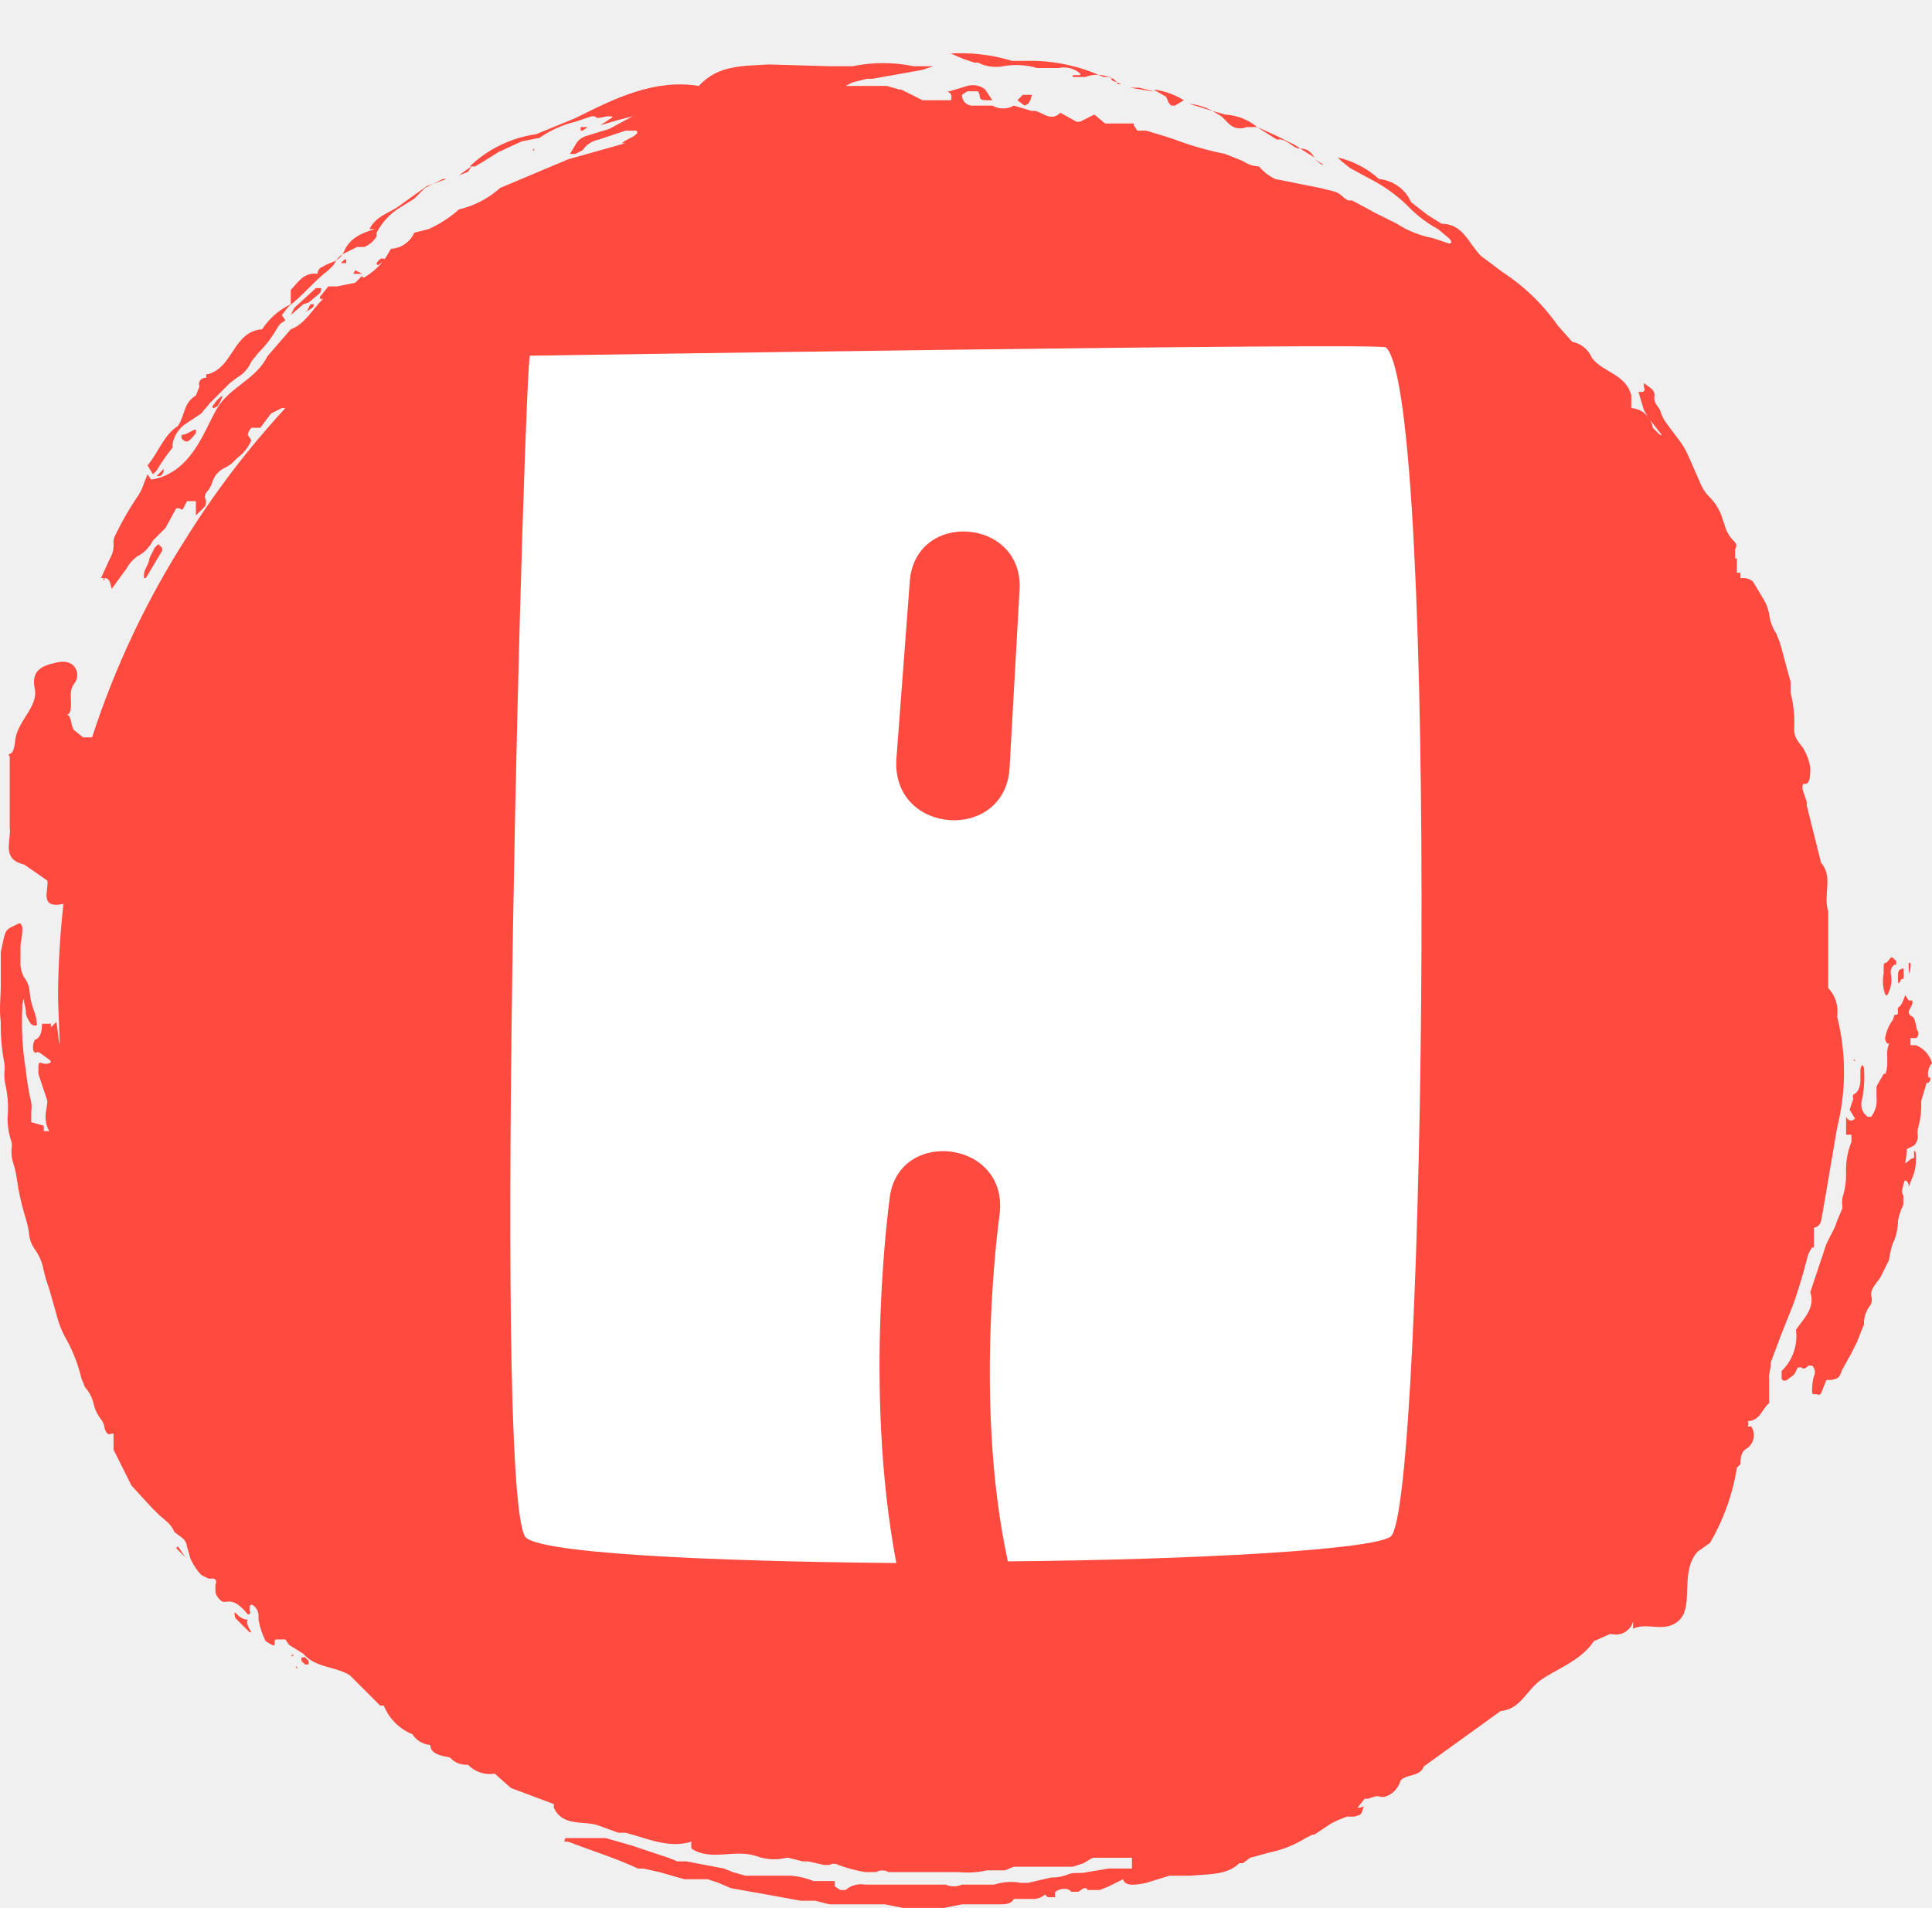
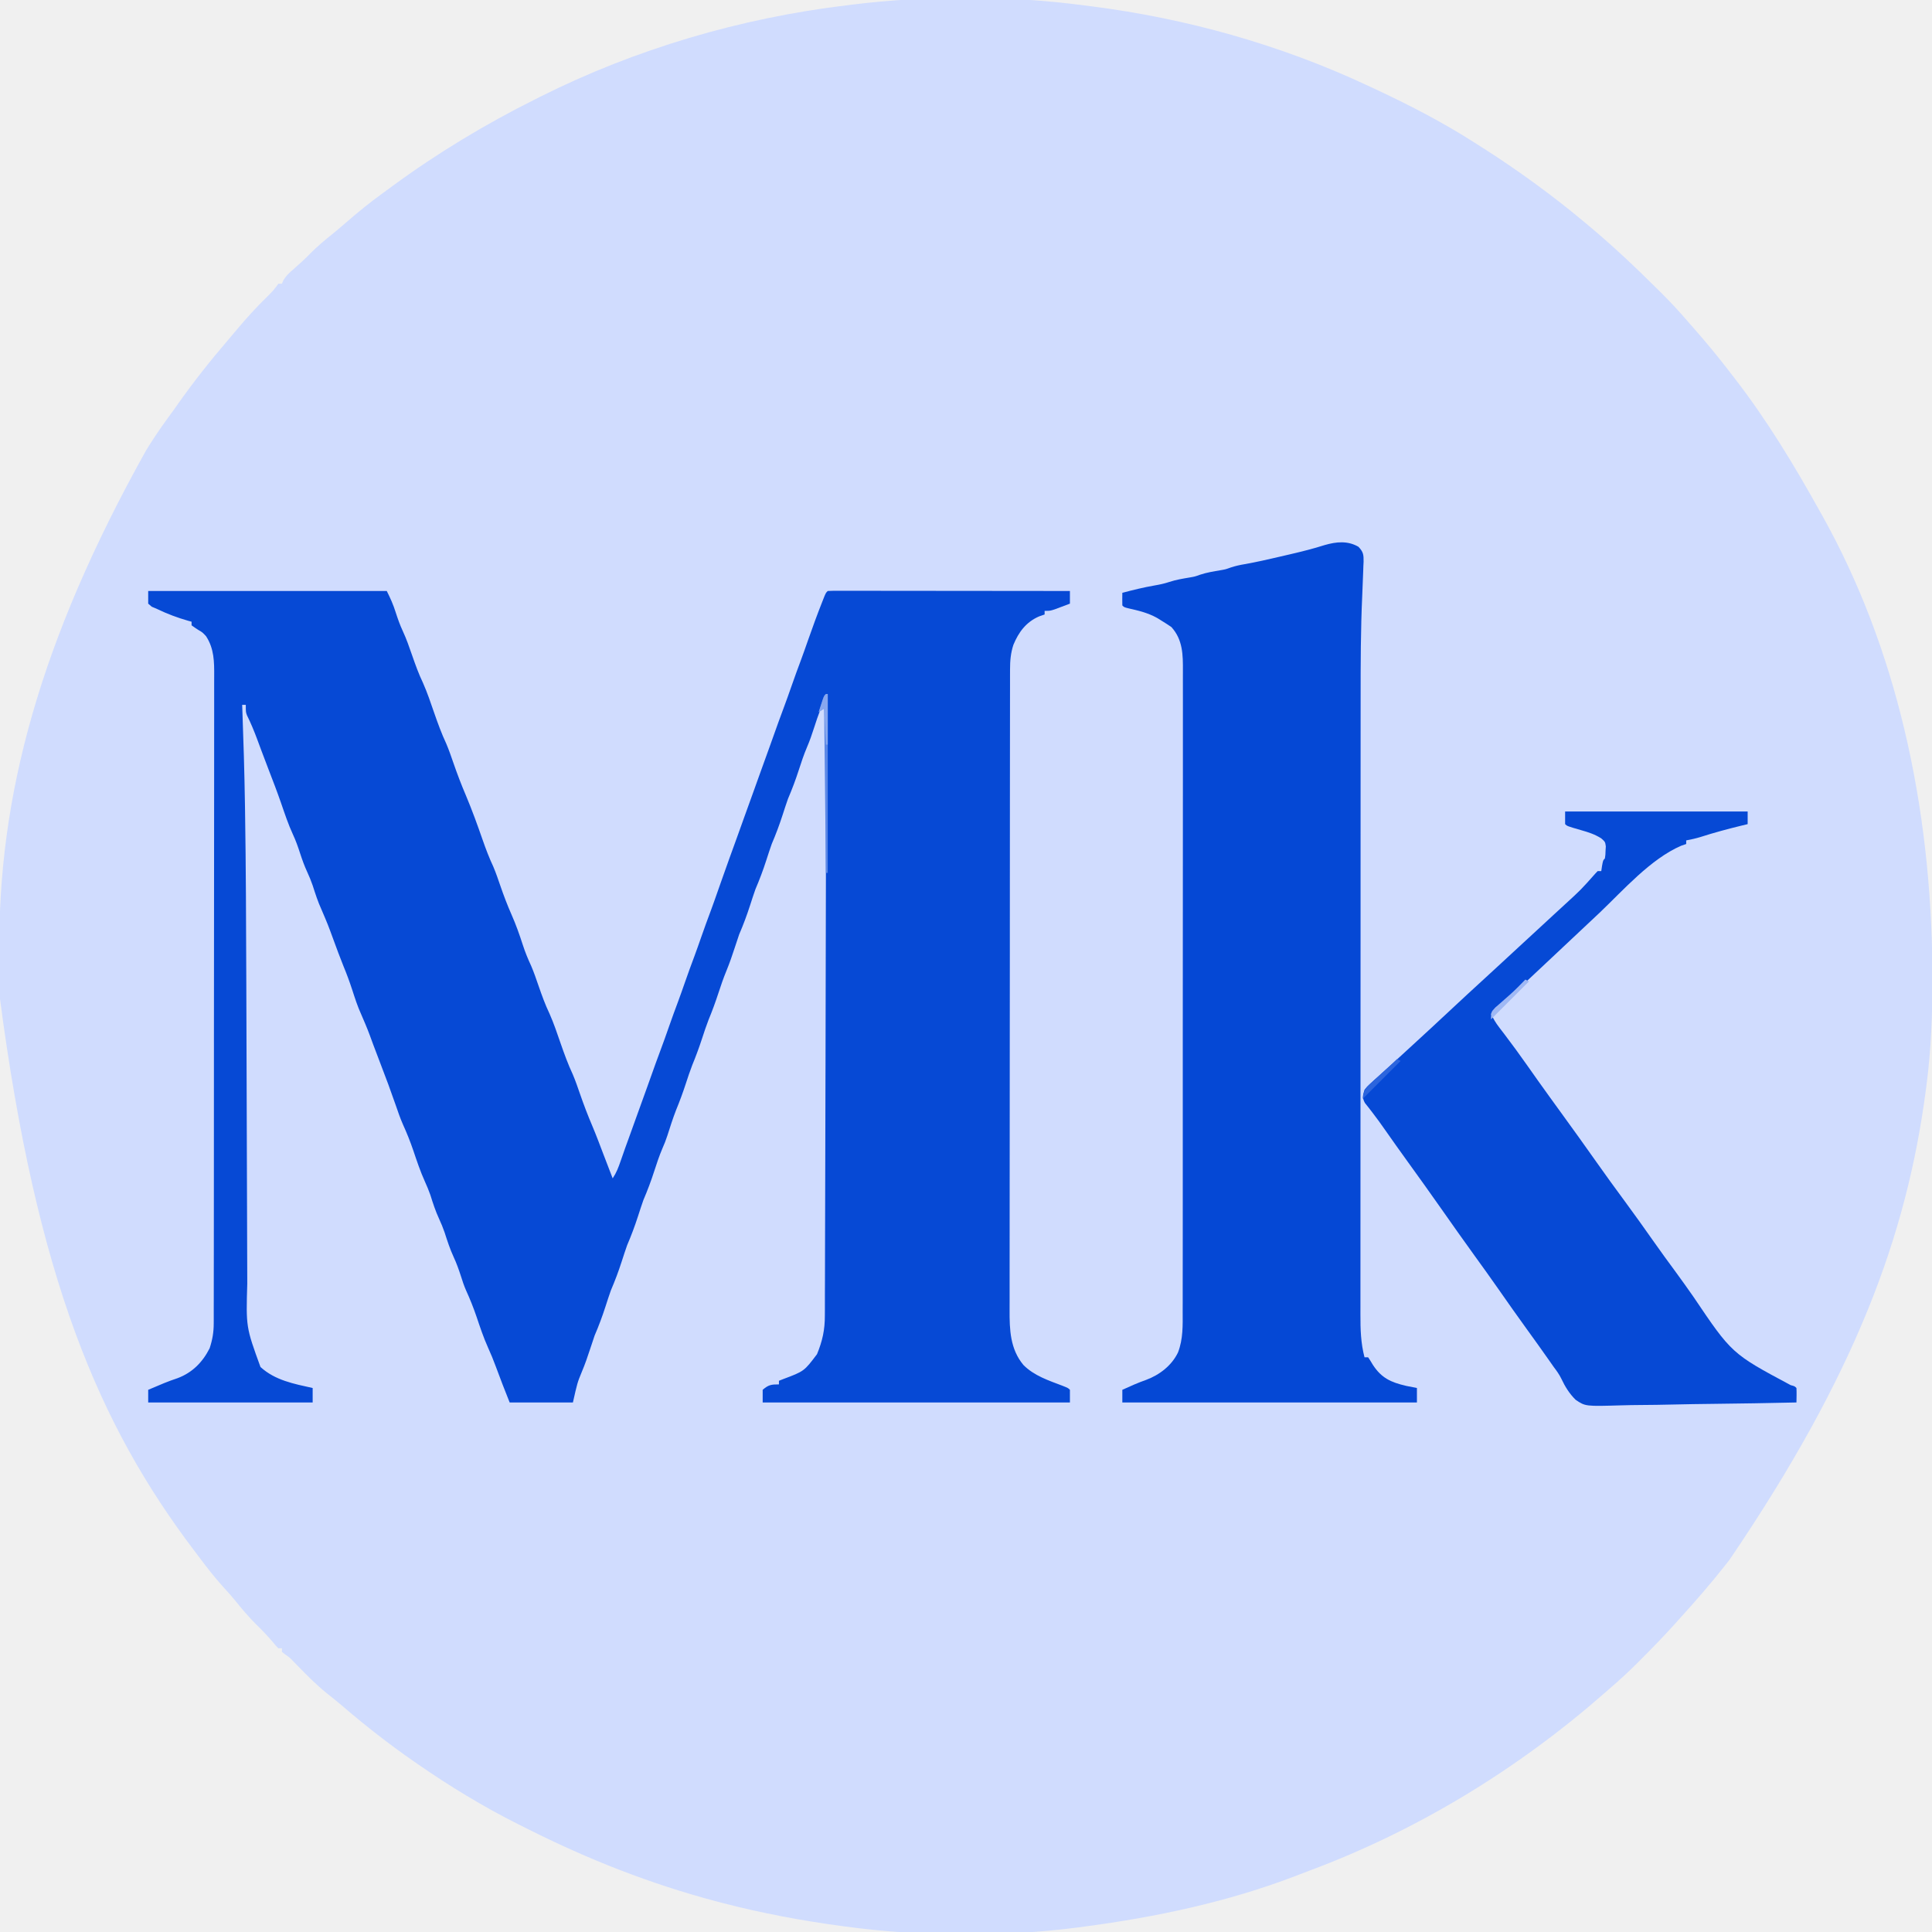
- <svg xmlns="http://www.w3.org/2000/svg" width="308.761" height="304.916" viewBox="0 0 106.008 104.687" class="css-1j8o68f" version="1.1" id="svg23">
-   <defs id="SvgjsDefs2684" />
-   <g id="SvgjsG2685" featurekey="rootContainer" transform="matrix(0.9820593,0,0,0.9820593,-0.05456052,0)" fill="#ff4a3f">
-     <g id="g17">
-       <path d="M19.8 15.3h.5l-.4-.2zm.5.1zm.8-.7c0 .1 0 .1.1.1l.4-.3c-.2-.1-.3-.1-.5.2zm.4-.2zm-4.1 2.3zm-.2.6l.3-.2c.1-.1.1-.2.1-.2h-.2l-.2.4c-.1-.1-.1 0 0 0zm2.2-2.9h-.1l-.2.2h.3zm-2.1 2.4l.6-.5c.1-.1.1-.2.1-.3h-.3l-1.2 1.1-.2.4.7-.6zm-1.1.8z" id="path3" />
-       <path d="M9.7 25v-.2a1.7 1.7 0 0 1 .7-1.1l.9-.6.5-.6.7-.7.4-.4.4-.3a1.9 1.9 0 0 0 .8-.9l.4-.5a5.9 5.9 0 0 0 1-1.3l.2-.3.3-.2-.2-.3.4-.5c.8-.6 1.4-1.4 2.2-2l.3-.3a1.4 1.4 0 0 1 .5-.6l.8-.4h.4a1.4 1.4 0 0 0 .7-.6V13a3.5 3.5 0 0 1 1.3-1.4l.8-.5.2-.2.4-.4 1-.5h.2l-1.1.4-1.4 1c-.6.5-1.4.6-1.8 1.4h.3c-.7.2-1.4.5-1.7 1.2s-.8.6-1.2.9a.4.4 0 0 0-.3.4c-.8-.1-1.1.5-1.5.9v.8a3.9 3.9 0 0 0-1.6 1.4c-1.6.1-1.6 2.1-3 2.5h-.1a.2.2 0 0 0 0 .2c-.3 0-.5.2-.4.5l-.2.5c-.7.4-.6 1.1-1 1.7-.8.5-1.1 1.5-1.7 2.2l.3.5.2-.2a11.6 11.6 0 0 1 .9-1.3zM53.9 3.3l.6.2h.2a2.2 2.2 0 0 0 1.4.2 4.1 4.1 0 0 1 1.9.1h1.2a1.4 1.4 0 0 1 1.2.3.1.1 0 0 1 0 .1H60a.1.1 0 0 0 0 .1h.7a1.8 1.8 0 0 1 1.3 0c.2 0 .1.1.2.2l.5.2h-.2c-.2-.4-.5-.4-.8-.4a9.7 9.7 0 0 0-4.3-.9h-.8A9.8 9.8 0 0 0 53 3h.2zm7.3 3.1zM50.3 4.7zm10.9 1.7h.2-.2zM19 14.7zm32.1-10zm17.6 2.2a.9.9 0 0 0 1 .2h.6a3.1 3.1 0 0 0-1.8-.7l-.7-.2.5.3zm-3.4-1.3c0 .1.1.2.2.3h.2l.5-.3a4.2 4.2 0 0 0-1.7-.6l.7.4zm7.4 2.7l.8.5c-.2-.3-.4-.5-.8-.5z" id="path5" />
-       <path d="M99 76.1l.6-1.6.6-1.5c.2-.5.6-1.8.8-2.6a1.7 1.7 0 0 1 .3-.7h.1v-1.1c.5-.1.4-.6.5-.9l.8-4.7a12.7 12.7 0 0 0 0-6.2 1.9 1.9 0 0 0-.5-1.6v-4.3c-.3-.9.3-1.9-.4-2.7L101 45a.4.4 0 0 0 0-.2l-.2-.6a.5.5 0 0 1 0-.4h.1c.3 0 .3-.5.3-.9a3 3 0 0 0-.4-1.1l-.3-.4a1.1 1.1 0 0 1-.2-.7 6.7 6.7 0 0 0-.2-2v-.6c-.2-.7-.4-1.5-.6-2.2l-.2-.5a2.5 2.5 0 0 1-.4-1.1 2.5 2.5 0 0 0-.3-.8l-.6-1a.8.8 0 0 0-.6-.2h-.1V32h-.2v-.8H97V31a.4.4 0 0 0 0-.1v-.2c.1-.2.1-.3-.1-.5a1.8 1.8 0 0 1-.4-.6l-.2-.6a2.9 2.9 0 0 0-.7-1.2 2.2 2.2 0 0 1-.5-.7l-.7-1.6a4.3 4.3 0 0 0-.6-1l-.6-.8a2.4 2.4 0 0 1-.4-.8l-.2-.3a.6.6 0 0 1-.1-.5.5.5 0 0 0-.2-.4l-.4-.3v.2c.1.2 0 .3-.1.3h-.2l.3 1 .3.5.7.9h-.1l-.2-.2-.2-.2a1.3 1.3 0 0 0-1.2-1.1v-.7c-.3-1.2-1.6-1.3-2.2-2.1a1.5 1.5 0 0 0-1.1-.9l-.8-.9a11.3 11.3 0 0 0-3.1-3l-.8-.6-.4-.3c-.7-.7-1-1.8-2.2-1.8l-.8-.5-.9-.7a2.2 2.2 0 0 0-1.8-1.3 5.1 5.1 0 0 0-2.3-1.2l.2.2.5.4 1.3.7a8.5 8.5 0 0 1 2.1 1.6 6.8 6.8 0 0 0 1.5 1.1l.6.5c.1.1.2.2.1.3H81l-.9-.3a5.6 5.6 0 0 1-2-.8l-1.2-.6-1.3-.7h-.2c-.3-.1-.4-.4-.8-.5l-.8-.2-2.5-.5a2.6 2.6 0 0 1-.9-.7 1.7 1.7 0 0 1-.9-.3l-1-.4a18.1 18.1 0 0 1-2.8-.8l-.6-.2-1-.3h-.5l-.2-.3v-.1h-1.6l-.6-.5-.4.2-.4.2h-.2l-.9-.5c-.6.6-1.1-.2-1.6-.1l-1-.3a1.2 1.2 0 0 1-1.2 0h-1.2a.6.6 0 0 1-.5-.6l.3-.2h.6a.7.7 0 0 1 .1.3c0 .2.2.2.5.2h.2l-.4-.6a1.1 1.1 0 0 0-1-.2l-1 .3H53c.3.2.2.3.2.5h-1.6l-.4-.2-.8-.4h-.1l-.7-.2h-2.3l.4-.2.8-.2h.3l1.7-.3 1.1-.2.6-.2h-1.1a8.4 8.4 0 0 0-3.4 0h-1.3L43 3.6c-1.4.1-2.8 0-3.9 1.2-2.5-.4-4.7.7-6.9 1.8l-2.2.9a6.7 6.7 0 0 0-3.7 1.8h.3l.5-.3.8-.5 1.3-.6 1-.2a6 6 0 0 1 2-.9l.9-.3h.2c.1.2.5 0 .7 0h.2c.1 0 .1.1 0 .1l-.6.4 1-.3.8-.2-1.3.7-1.3.4a1 1 0 0 0-.6.5l-.3.5h.3l.4-.2a1.4 1.4 0 0 1 .9-.6l1.5-.5h.5a.1.1 0 0 1 .1.2c-.2.2-.6.3-.8.5h.2l-3.2.9-3.8 1.6a5.2 5.2 0 0 1-2.3 1.2 6.6 6.6 0 0 1-1.7 1.1l-.8.2a1.5 1.5 0 0 1-1.3.9l-.3.5a3.7 3.7 0 0 1-1.2 1.1h-.1v-.1l-.2.2-.2.2-1 .2h-.5l-.4.5c-.1.1-.1.2 0 .2h.1c-.6.6-1 1.4-1.8 1.7L15 19.9c-.6 1.2-1.8 1.6-2.6 2.6s-1.4 3.9-3.9 4.3l-.2-.3-.2.5a2.7 2.7 0 0 1-.4.8 16.9 16.9 0 0 0-1.2 2.1.8.8 0 0 0-.1.5 1.4 1.4 0 0 1-.2.8l-.5 1.1h.2c.3 0 .3.3.4.6l.8-1.1a2.2 2.2 0 0 1 .6-.7 2 2 0 0 0 .9-.9l.3-.3.4-.4.6-1.1h.2c.1.1.1.1.2 0l.2-.4h.5v.8l.5-.5a.5.5 0 0 0 0-.5.4.4 0 0 1 .1-.3 1.5 1.5 0 0 0 .3-.5 1.3 1.3 0 0 1 .8-.9l.3-.2.3-.3a2.4 2.4 0 0 0 .8-1l-.2-.3c0-.1.1-.3.2-.4h.5l.6-.8.6-.3h.2a48.8 48.8 0 0 0-5.5 7.2h-.1.1a48.4 48.4 0 0 0-5.3 11.2h-.5l-.5-.4c-.2-.2-.1-.7-.4-.9h.1c.3-.5-.1-1.2.3-1.7s.1-1.4-.9-1.2-1.5.5-1.3 1.5-1 1.8-1.1 2.9-.5.5-.3.9v3.9c.1.8-.5 1.8.8 2.1l1.3.9c.1.5-.5 1.6.9 1.3a49.2 49.2 0 0 0-.3 5c0 1.1.1 2.2.1 3.3v-.4c-.1-.4-.1-.8-.2-1.3l-.3.3v-.2h-.5c0 .5-.1.8-.4.9a.9.9 0 0 0-.1.5c0 .1.1.3.2.2s.4.2.7.4-.2.3-.4.2-.2.1-.2.3v.3l.5 1.5c0 .3-.1.6-.1.9a1.7 1.7 0 0 0 .2.8h-.3v-.3l-.7-.2v-.6a1.5 1.5 0 0 0 0-.5 14.6 14.6 0 0 1-.3-1.8 16.6 16.6 0 0 1-.2-3.5.9.9 0 0 1 .1-.5v.2a2.9 2.9 0 0 1 .1.5.8.8 0 0 0 .1.4c.1.2.2.4.4.4s.1-.1.1-.2a2.1 2.1 0 0 0-.1-.5 4.2 4.2 0 0 1-.3-1.3 1.5 1.5 0 0 0-.3-.7 1.6 1.6 0 0 1-.2-.9v-.8c0-.3.1-.6.1-.9a.5.5 0 0 0-.1-.4h-.1c-.8.4-.7.2-1 1.6V55c0 .7-.1 1.4 0 2.1a10.8 10.8 0 0 0 .2 2.3 1.8 1.8 0 0 1 0 .5 3.1 3.1 0 0 0 .1.9 5.9 5.9 0 0 1 .1 1.3 3.9 3.9 0 0 0 .2 1.7 1.2 1.2 0 0 1 0 .4 2.1 2.1 0 0 0 .1.8 4.9 4.9 0 0 1 .2.9 14 14 0 0 0 .5 2.2 5 5 0 0 1 .2 1 1.7 1.7 0 0 0 .3.7 2.9 2.9 0 0 1 .5 1.2 8.5 8.5 0 0 0 .3 1l.4 1.4a5.4 5.4 0 0 0 .6 1.5 8.5 8.5 0 0 1 .8 2.1l.2.5a2.1 2.1 0 0 1 .5 1 2.1 2.1 0 0 0 .4.8 1 1 0 0 1 .2.5c.1.3.2.4.4.3h.1v.9l.5 1 .5 1 1.1 1.2.4.4c.3.3.7.5.9 1l.4.3a.7.7 0 0 1 .3.5l.2.7a3.3 3.3 0 0 0 .6.9l.4.2h.3a.2.2 0 0 1 .1.3 2.5 2.5 0 0 0 0 .5.9.9 0 0 0 .4.5h.2c.4-.1.8.2 1.2.7h.1c0-.1.1-.1 0-.2v-.2c0-.1.1-.2.2-.1a.7.7 0 0 1 .3.6v.2a4.3 4.3 0 0 0 .4 1.2c.5.3.5.3.5.1s0-.2.2-.2h.4l.2.3.8.5c.7.8 1.8.7 2.6 1.2l1.7 1.7h.2a2.9 2.9 0 0 0 1.6 1.6 1.3 1.3 0 0 0 1 .6c0 .5.6.6 1.1.7a1.2 1.2 0 0 0 .8.4h.2a1.7 1.7 0 0 0 1.5.5l.9.8 2.4.9v.2c.5 1.1 1.7.7 2.5 1l1.1.4h.4c1.2.3 2.4.9 3.7.5a.7.7 0 0 0 0 .4c1.1.7 2.4 0 3.6.4a2.9 2.9 0 0 0 1.7.1h.1l.8.2h.3l.9.2h.3a.5.5 0 0 1 .5 0 7.9 7.9 0 0 0 1.5.4h.6a.7.7 0 0 1 .7 0h3.9a5 5 0 0 0 1.6-.1h1l.5-.2H60l.6-.2.5-.3h2.2v.6H62l-1.2.2c-.4.1-.7 0-1 .1a2.4 2.4 0 0 1-1 .2l-1.3.3h-.4a3.1 3.1 0 0 0-1.5.1h-1.8a1.1 1.1 0 0 1-.9 0h-4.5a1.3 1.3 0 0 0-1.1.3H47l-.3-.2v-.3h-1.2a4.1 4.1 0 0 0-1.3-.3h-2.5l-.7-.2-.5-.2-2.1-.4h-.5l-.5-.2-2.1-.7-1.4-.4h-2.2c-.1 0-.1.1-.1.2h.2c1.3.5 2.6.9 3.9 1.5h.3l.9.2 1.4.4h1.3l.6.2.7.3 1.7.3 1.1.2 1.1.2h.8l.8.2h3.1l1 .2h2.3l1-.2H56c.4 0 .6-.1.7-.3h1a1 1 0 0 0 .8-.3c-.1.1 0 .1.1.2h.4v-.2c0-.1 0-.1.2-.2s.6-.1.7.1h.4l.3-.2c.2 0 .2 0 .2.1h.7l.5-.2.8-.4c.1.3.4.4 1.3.2l1.3-.4h1.2c.9-.1 2 0 2.7-.7h.2l.4-.3 1.1-.3a6.1 6.1 0 0 0 2-.8l.4-.2h.1l.9-.6.4-.2.5-.2h.4c.4-.1.4-.1.5-.4s0-.1-.2-.1h-.1l.4-.5h.2c.3-.1.5-.2.7-.1h.2a1.3 1.3 0 0 0 .9-.9c.3-.4 1.1-.2 1.3-.8l4.3-3.1c1.1-.1 1.4-1.1 2.2-1.7s2.3-1.1 3-2.2l.9-.4h.1a1 1 0 0 0 1.2-.7v.4c.8-.4 1.8.3 2.6-.5s0-2.7 1-3.8l.7-.5a12.1 12.1 0 0 0 1.5-4.2l.2-.2c0-.3 0-.7.4-.9a.9.9 0 0 0 .2-1.2h-.2a.3.3 0 0 0 0-.3c.7 0 .8-.7 1.2-1V77a.5.5 0 0 1 0-.2 3.8 3.8 0 0 0 .1-.7zM5.9 32.2z" id="path7" />
-       <path d="M26.4 9.3l-.3.2-.4.3.5-.2zm6.1-2h.1l.3-.2h-.4zm-2.6 1l-.1.1h.1v-.1zm-1.5 1.4zm1.3-.2zm-6.3 3.1zM9.2 26.2l-.4.4H9a.4.4 0 0 0 .2-.4zm3-3.5a2.1 2.1 0 0 0 .3-.6 1.5 1.5 0 0 0-.5.5c-.1.1-.1.2 0 .2zM11 24.2V24c-.2 0-.5.3-.8.3v.2c.3.3.4.2.8-.3zm3 66.2zM73.9 9.2h.1l-.5-.3zm-2.5-1.4c.5-.1.8.4 1.2.5h.1l-.3-.2-1-.5-1.1-.5.3.2zM52.8 3.1zm11.7 2h-.1l-1.2-.2h.5zm2 .7l1.3.4a3.3 3.3 0 0 0-1.3-.4zm-9 0a1 1 0 0 0 .2-.5h-.5l-.3.3.4.3zm9 1.6zM49.9 4.2zm2.9.7zM48.5 4zm13.8 2.1a.5.5 0 0 0 0 .1zm44.8 52.3h-.3V58h.3c.1 0 .2-.3.1-.4s-.1-.7-.3-.8a.3.3 0 0 1-.2-.3l.2-.4a.4.4 0 0 0 0-.2h-.2l-.2-.3c-.1.3-.2.6-.4.7a.5.5 0 0 0 0 .2c0 .1 0 .2-.1.2h-.1a1.1 1.1 0 0 1-.1.3 2.3 2.3 0 0 0-.4.9.4.4 0 0 0 .1.4h.1a1.7 1.7 0 0 0-.1.8v.4a1.8 1.8 0 0 1-.1.5h-.1l-.4.7v.6a1.5 1.5 0 0 1-.3 1.1h-.2l-.2-.2a.9.9 0 0 1-.1-.8 6.5 6.5 0 0 0 .1-1.7c0-.1-.1-.2-.1-.2a.5.5 0 0 0-.1.3v.6c0 .2-.1.6-.3.7s-.1.2-.1.3l-.2.6.3.5c-.2.2-.4.1-.5-.1v1h.3v.4a4.2 4.2 0 0 0-.3 1.4 3.3 3.3 0 0 0 0 .4 4 4 0 0 1-.2 1.3 2 2 0 0 0 0 .6l-.3.7a3.2 3.2 0 0 1-.3.7l-.3.6-.9 2.7c.3.9-.4 1.5-.8 2.1a2.7 2.7 0 0 1-.8 2.3v.4c0 .1.1.2.3.1l.4-.3.2-.4h.2c.1.1.2.1.4-.1h.2a.5.5 0 0 1 .1.6 2.9 2.9 0 0 0-.1.8c0 .1 0 .2.1.2h.2c.1.1.2 0 .3-.3l.2-.5h.3c.4-.1.4-.1.6-.6l.5-.9.3-.6.4-1a1.6 1.6 0 0 1 .3-1 .6.6 0 0 0 .1-.6c0-.2 0-.3.2-.6l.3-.4.5-1a4.7 4.7 0 0 1 .2-.9 3 3 0 0 0 .3-1.3 3.8 3.8 0 0 1 .3-.9v-.5c-.1-.2-.1-.2 0-.6s.1-.2.2-.2a.4.4 0 0 1 .1.3l.2-.5a2.3 2.3 0 0 0 .2-.9v-.3c0-.1 0-.3-.1-.3v.4c-.2 0-.3.2-.5.3a6.4 6.4 0 0 0 .1-.8l.4-.2a.7.7 0 0 0 .2-.6 1.4 1.4 0 0 1 0-.3 4.8 4.8 0 0 0 .2-1.4v-.2l.3-1h.1a.3.3 0 0 0 .1-.3h-.1a.9.9 0 0 1 .2-.8 1.5 1.5 0 0 0-.9-1zm-1.2 7.8zm-.2-9.9zm0 0zM9.1 30.8a.3.3 0 0 0 0-.2l-.2-.2-.2.2-.3.6c0 .3-.3.6-.3.9v.2h.1zm96.3 24.8h.1a1.7 1.7 0 0 0 .2-1.2.5.5 0 0 1 .2-.5h.1v-.2l-.2-.2h-.1c-.1.1-.2.3-.3.3s-.1.1-.1.3v.3a2.2 2.2 0 0 0 .1 1.2zM13.2 90.1c-.1 0 0 .2 0 .3l.8.8h.1c-.2-.3-.3-.6-.2-.7a.9.9 0 0 1-.5-.2zm.8.3zm92.3-35.7h.1a2 2 0 0 0 0-.6c-.3.1-.3.1-.3.6s.1.1.2 0z" id="path9" />
-       <path d="M106.7 62a.6.6 0 0 0 .1-.5c0-.1-.1-.2-.1-.1h-.2v.2c0 .4.1.5.2.4zm.1-8.2h-.1v.6a1 1 0 0 0 .1-.6zM17.1 92.6h-.2v.2l.2.2h.2v-.2zm86.6-33.3c0-.1 0-.1-.1-.1zM9.9 86.5l.5.5-.4-.6z" id="path11" />
-       <circle cx="10.5" cy="87.1" transform="rotate(-24.8 10.4 87.159)" id="circle13" />
-       <path d="M9.7 30.1h-.1v.2-.2h.1zm83.2-6.6l-.2-.3h-.1zm-14.7 77.1zM5.9 32.2zm-.1.2a.3.3 0 0 0 .1-.2v.2zm1.9-4.9zM61.5 2.4zm42.8 58.2v.1-.1zM16.4 92.5h-.1c.1.1.2 0 .1-.1zm.2.7h.1l-.1-.1v.1zm73.9-71.3zm15.2 34.4zM14.6 91.7zm92.1-37zm-.8 11.4zM34.6 0z" id="path15" />
-     </g>
-   </g>
-   <g id="SvgjsG2686" featurekey="nameFeature-0" transform="matrix(2.284354,0,0,2.284354,27.98006,-5.60952)" fill="#ffffff">
-     <path d="M9.6 16.48 l-0.32 4.24 c-0.08 1.8 2.6 1.96 2.72 0.2 l0.24 -4.28 c0.12 -1.76 -2.56 -1.96 -2.64 -0.16 z M0.48 11 l0 0 c0.04 0 20.48 -0.32 20.56 -0.2 c1.28 1.12 0.96 27.8 0.12 28.56 c-0.4 0.32 -4.64 0.56 -9.2 0.6 c-0.84 -3.84 -0.2 -8.32 -0.2 -8.32 c0.24 -1.8 -2.44 -2.12 -2.64 -0.4 c0 0.04 -0.64 4.52 0.16 8.76 c-4.56 -0.04 -8.68 -0.24 -8.92 -0.64 c-0.8 -1.44 0 -28.28 0.12 -28.36 z" id="path20" />
-   </g>
+ <svg xmlns="http://www.w3.org/2000/svg" version="1.1" width="1069" height="1069">
+   <path d="M0 0 C1.331 0.169 2.661 0.337 3.992 0.504 C56.439 7.185 108.07 21.655 156 44 C157.039 44.481 158.077 44.962 159.147 45.457 C178.686 54.539 197.852 64.354 216 76 C217.322 76.837 218.643 77.675 219.965 78.512 C240.211 91.406 259.623 105.55 278 121 C278.521 121.436 279.042 121.872 279.579 122.321 C292.801 133.412 305.275 145.197 317.5 157.375 C318.755 158.623 318.755 158.623 320.036 159.896 C324.897 164.771 329.525 169.77 334 175 C335.045 176.191 336.092 177.382 337.141 178.57 C343.888 186.267 350.409 194.089 356.632 202.215 C357.545 203.407 358.463 204.595 359.384 205.781 C377.487 229.086 392.679 254.254 407 280 C407.414 280.737 407.828 281.474 408.254 282.233 C448.975 354.975 468.639 441.718 469.25 535 C469.251 536.784 469.251 536.784 469.252 538.604 C469.234 558.24 468.53 577.522 466 597 C465.751 598.939 465.751 598.939 465.496 600.917 C454.854 680.707 426.894 757.076 357 860 C356.281 860.918 355.561 861.836 354.82 862.781 C346.616 873.193 337.932 883.209 329 893 C328.229 893.864 327.458 894.727 326.664 895.617 C320.734 902.204 314.57 908.535 308.312 914.812 C307.517 915.613 306.721 916.413 305.901 917.238 C301.095 922.032 296.155 926.586 291 931 C289.82 932.034 288.642 933.069 287.465 934.105 C239.707 975.925 184.226 1009.822 124.694 1031.991 C122.092 1032.965 119.503 1033.968 116.914 1034.977 C79.435 1049.354 39.715 1057.761 0 1063 C-1.218 1063.165 -2.437 1063.33 -3.692 1063.5 C-45.241 1068.862 -90.481 1068.6 -132 1063 C-132.748 1062.901 -133.495 1062.801 -134.265 1062.699 C-156.477 1059.719 -178.301 1055.641 -200 1050 C-201.644 1049.573 -201.644 1049.573 -203.321 1049.137 C-239.892 1039.497 -274.482 1025.879 -308.213 1008.899 C-309.851 1008.075 -311.49 1007.256 -313.13 1006.437 C-332.555 996.699 -351.143 985.374 -369 973 C-369.559 972.615 -370.118 972.229 -370.693 971.832 C-384.705 962.126 -398.15 951.613 -411.066 940.496 C-413.789 938.18 -416.568 935.963 -419.375 933.75 C-424.924 929.255 -429.894 924.244 -434.875 919.14 C-435.482 918.519 -436.089 917.898 -436.715 917.258 C-437.252 916.702 -437.79 916.147 -438.344 915.575 C-440.018 913.91 -440.018 913.91 -442.205 912.421 C-442.798 911.952 -443.39 911.483 -444 911 C-444 910.34 -444 909.68 -444 909 C-444.66 909 -445.32 909 -446 909 C-447.375 907.602 -447.375 907.602 -449 905.625 C-451.814 902.303 -454.755 899.225 -457.875 896.188 C-462.185 891.93 -466.012 887.442 -469.789 882.711 C-471.924 880.093 -474.148 877.607 -476.438 875.125 C-481.13 869.956 -485.387 864.499 -489.566 858.914 C-490.562 857.584 -491.563 856.258 -492.566 854.934 C-544.985 785.771 -579.803 704.561 -600.238 547.93 C-600.242 547.182 -600.246 546.434 -600.251 545.664 C-600.271 541.687 -600.286 537.71 -600.295 533.732 C-600.304 530.533 -600.325 527.335 -600.357 524.136 C-601.201 438.181 -578.175 351.902 -519.188 246.25 C-518.59 245.287 -517.992 244.323 -517.376 243.331 C-513.19 236.675 -508.667 230.326 -504 224 C-503.135 222.788 -502.274 221.574 -501.418 220.355 C-492.686 207.954 -483.295 196.167 -473.418 184.661 C-471.955 182.948 -470.508 181.223 -469.062 179.496 C-463.582 172.978 -457.952 166.746 -451.832 160.818 C-449.577 158.628 -447.754 156.632 -446 154 C-445.34 154 -444.68 154 -444 154 C-443.765 153.428 -443.531 152.855 -443.289 152.266 C-441.701 149.475 -439.807 147.843 -437.375 145.75 C-434.151 142.927 -431.04 140.082 -428.062 137 C-424.294 133.179 -420.234 129.84 -416.051 126.484 C-413.27 124.22 -410.553 121.902 -407.847 119.55 C-401.663 114.179 -395.365 109.07 -388.73 104.257 C-386.763 102.827 -384.806 101.384 -382.848 99.941 C-357.99 81.708 -331.576 65.772 -304 52 C-303.016 51.504 -302.032 51.008 -301.018 50.497 C-248.488 24.135 -190.336 7.034 -132 0 C-130.827 -0.15 -129.655 -0.299 -128.446 -0.453 C-86.643 -5.589 -41.732 -5.556 0 0 Z " fill="#D0DCFE" transform="translate(600,3)" />
+   <path d="M0 0 C43.56 0 87.12 0 132 0 C134.067 4.134 135.594 7.506 136.938 11.812 C138.091 15.373 139.286 18.8 140.875 22.188 C142.889 26.526 144.439 30.985 146 35.5 C147.808 40.725 149.65 45.855 152.043 50.848 C154.42 56.194 156.281 61.763 158.193 67.289 C160.225 73.153 162.309 78.887 164.941 84.512 C166.448 88.052 167.679 91.678 168.938 95.312 C171.027 101.346 173.285 107.252 175.789 113.129 C179.201 121.218 182.178 129.461 185.062 137.75 C186.818 142.794 188.68 147.68 190.945 152.52 C192.432 156.015 193.638 159.597 194.875 163.188 C196.741 168.603 198.747 173.88 201.062 179.125 C203.47 184.588 205.424 190.077 207.249 195.751 C208.56 199.793 210.099 203.59 211.902 207.43 C213.451 211.057 214.712 214.773 216 218.5 C217.808 223.725 219.65 228.855 222.043 233.848 C224.42 239.194 226.281 244.763 228.193 250.289 C230.225 256.153 232.309 261.887 234.941 267.512 C236.448 271.052 237.679 274.678 238.938 278.312 C241.026 284.341 243.279 290.244 245.785 296.113 C247.991 301.356 249.977 306.684 252 312 C252.937 314.438 253.874 316.875 254.812 319.312 C255.906 322.156 255.906 322.156 257 325 C259.094 321.858 260.138 319.061 261.375 315.5 C261.82 314.229 262.265 312.958 262.711 311.688 C263.136 310.471 263.562 309.254 264 308 C264.663 306.165 265.329 304.332 266 302.5 C267.517 298.339 269.013 294.171 270.5 290 C272.302 284.945 274.125 279.897 275.965 274.855 C277.581 270.396 279.167 265.927 280.754 261.457 C281.64 258.998 282.542 256.55 283.465 254.105 C285.039 249.925 286.525 245.716 288 241.5 C289.696 236.65 291.435 231.821 293.25 227.014 C294.549 223.526 295.772 220.013 297 216.5 C298.696 211.65 300.435 206.821 302.25 202.014 C303.549 198.526 304.772 195.013 306 191.5 C307.699 186.641 309.441 181.803 311.259 176.987 C312.51 173.633 313.691 170.254 314.875 166.875 C315.401 165.38 315.927 163.885 316.453 162.391 C316.713 161.653 316.973 160.915 317.24 160.154 C320.104 152.034 323.019 143.933 325.969 135.844 C327.157 132.567 328.329 129.284 329.5 126 C331.304 120.941 333.128 115.89 334.969 110.844 C336.157 107.567 337.329 104.284 338.5 101 C340.302 95.945 342.125 90.897 343.965 85.855 C345.581 81.396 347.167 76.927 348.754 72.457 C349.64 69.998 350.542 67.55 351.465 65.105 C353.039 60.925 354.525 56.716 356 52.5 C357.696 47.65 359.435 42.821 361.25 38.014 C362.549 34.526 363.772 31.013 365 27.5 C367.576 20.135 370.251 12.817 373.125 5.562 C373.458 4.718 373.79 3.874 374.133 3.004 C375 1 375 1 376 0 C377.734 -0.096 379.471 -0.122 381.207 -0.12 C382.336 -0.122 383.465 -0.123 384.628 -0.124 C386.502 -0.119 386.502 -0.119 388.414 -0.114 C389.721 -0.114 391.029 -0.114 392.375 -0.114 C395.97 -0.114 399.565 -0.108 403.16 -0.101 C406.913 -0.095 410.666 -0.095 414.419 -0.093 C421.53 -0.09 428.642 -0.082 435.753 -0.072 C443.847 -0.061 451.942 -0.055 460.036 -0.05 C476.691 -0.04 493.345 -0.022 510 0 C510 2.31 510 4.62 510 7 C508.231 7.673 506.46 8.338 504.688 9 C503.701 9.371 502.715 9.742 501.699 10.125 C499 11 499 11 496 11 C496 11.66 496 12.32 496 13 C494.484 13.526 494.484 13.526 492.938 14.062 C485.739 17.196 481.674 22.69 478.727 29.789 C477.223 34.364 476.874 38.62 476.869 43.425 C476.865 44.731 476.861 46.037 476.857 47.383 C476.858 48.83 476.859 50.278 476.86 51.726 C476.857 53.265 476.854 54.804 476.851 56.343 C476.842 60.575 476.841 64.806 476.84 69.038 C476.838 73.601 476.831 78.165 476.824 82.728 C476.81 92.707 476.804 102.687 476.8 112.666 C476.797 118.898 476.793 125.13 476.788 131.362 C476.776 148.619 476.766 165.875 476.762 183.131 C476.762 184.236 476.762 185.34 476.762 186.478 C476.762 187.585 476.761 188.692 476.761 189.833 C476.761 192.076 476.76 194.32 476.76 196.563 C476.76 197.676 476.759 198.789 476.759 199.935 C476.755 217.962 476.738 235.99 476.714 254.017 C476.691 272.528 476.678 291.039 476.677 309.55 C476.676 319.942 476.67 330.334 476.652 340.727 C476.637 349.577 476.632 358.427 476.64 367.277 C476.644 371.79 476.643 376.304 476.629 380.818 C476.616 384.954 476.617 389.091 476.63 393.228 C476.631 394.72 476.628 396.212 476.62 397.704 C476.559 408.721 476.921 419.488 484.297 428.297 C490.264 434.264 498.17 436.815 505.902 439.766 C509 441 509 441 510 442 C510 444.31 510 446.62 510 449 C453.9 449 397.8 449 340 449 C340 446.69 340 444.38 340 442 C343.219 439.228 344.694 439 349 439 C349 438.34 349 437.68 349 437 C349.797 436.685 350.593 436.371 351.414 436.047 C362.945 431.719 362.945 431.719 370.06 422.291 C373.056 414.988 374.441 408.813 374.399 400.896 C374.405 399.917 374.412 398.937 374.419 397.927 C374.437 394.66 374.435 391.393 374.432 388.125 C374.441 385.771 374.452 383.416 374.463 381.061 C374.491 374.649 374.5 368.236 374.506 361.823 C374.513 355.702 374.537 349.582 374.559 343.461 C374.602 331.226 374.632 318.991 374.654 306.757 C374.674 295.12 374.701 283.483 374.738 271.846 C374.741 270.789 374.741 270.789 374.744 269.711 C374.753 266.87 374.762 264.03 374.771 261.19 C374.985 193.46 375.05 125.73 375 58 C374.361 59.583 373.723 61.166 373.086 62.749 C372.731 63.631 372.376 64.512 372.01 65.421 C370.684 68.808 369.553 72.224 368.438 75.688 C367.262 79.338 366.055 82.873 364.535 86.395 C362.774 90.532 361.378 94.723 360 99 C358.238 104.471 356.266 109.712 354 115 C352.944 117.982 351.97 120.989 351 124 C349.238 129.471 347.266 134.712 345 140 C343.944 142.982 342.97 145.989 342 149 C340.238 154.471 338.266 159.712 336 165 C334.944 167.982 333.97 170.989 333 174 C331.238 179.47 329.279 184.718 327 190 C326.162 192.429 325.35 194.867 324.562 197.312 C323.165 201.596 321.723 205.835 320 210 C318.303 214.105 316.879 218.279 315.5 222.5 C313.856 227.533 312.054 232.451 310.031 237.344 C308.732 240.69 307.614 244.089 306.5 247.5 C304.856 252.533 303.054 257.451 301.031 262.344 C299.732 265.69 298.614 269.089 297.5 272.5 C295.857 277.529 294.058 282.444 292.035 287.332 C290.244 291.949 288.764 296.674 287.246 301.387 C286 305 286 305 284.535 308.395 C282.774 312.532 281.378 316.723 280 321 C278.238 326.471 276.266 331.712 274 337 C272.944 339.982 271.97 342.989 271 346 C269.238 351.471 267.266 356.712 265 362 C263.944 364.982 262.97 367.989 262 371 C260.238 376.471 258.266 381.712 256 387 C254.944 389.982 253.97 392.989 253 396 C251.238 401.47 249.279 406.718 247 412 C246.162 414.429 245.35 416.867 244.562 419.312 C243.146 423.671 241.659 427.963 239.875 432.188 C237.46 438.086 237.46 438.086 235 449 C223.45 449 211.9 449 200 449 C197.341 442.352 194.743 435.712 192.289 428.99 C190.987 425.474 189.587 422.041 188.031 418.629 C185.511 413.038 183.601 407.267 181.645 401.461 C179.955 396.523 178.058 391.776 175.893 387.027 C174.738 384.405 173.851 381.735 173 379 C171.834 375.394 170.594 371.938 169 368.5 C166.951 364.081 165.497 359.536 164 354.906 C163.121 352.351 162.136 349.949 161 347.5 C158.993 343.173 157.541 338.738 156.125 334.188 C155.218 331.618 154.222 329.223 153.094 326.75 C150.547 321.119 148.616 315.313 146.645 309.461 C144.974 304.577 143.101 299.884 140.959 295.188 C139.418 291.674 138.178 288.066 136.938 284.438 C134.333 276.899 131.566 269.438 128.688 262 C127.265 258.315 125.856 254.626 124.484 250.922 C121.436 242.588 121.436 242.588 117.938 234.438 C115.866 229.951 114.385 225.284 112.86 220.593 C111.402 216.132 109.795 211.773 107.992 207.441 C106.059 202.684 104.314 197.852 102.535 193.035 C99.425 184.553 99.425 184.553 95.875 176.25 C93.875 171.918 92.466 167.442 91 162.906 C90.121 160.351 89.136 157.949 88 155.5 C86.406 152.062 85.166 148.606 84 145 C82.867 141.501 81.684 138.142 80.125 134.812 C77.477 129.098 75.522 123.129 73.465 117.184 C71.343 111.07 69.023 105.034 66.688 99 C65.265 95.315 63.856 91.626 62.484 87.922 C61.969 86.531 61.453 85.141 60.938 83.75 C60.686 83.07 60.434 82.389 60.174 81.688 C58.529 77.29 56.737 73.01 54.664 68.797 C54 67 54 67 54 63 C53.34 63 52.68 63 52 63 C52.028 63.743 52.055 64.486 52.083 65.251 C52.727 82.796 53.255 100.336 53.531 117.891 C53.552 119.169 53.572 120.448 53.593 121.765 C54.085 153.128 54.169 184.494 54.281 215.859 C54.285 216.866 54.285 216.866 54.289 217.894 C54.374 241.675 54.448 265.456 54.52 289.238 C54.53 292.852 54.541 296.466 54.552 300.081 C54.554 300.795 54.557 301.509 54.559 302.245 C54.595 314.171 54.635 326.097 54.678 338.023 C54.706 345.954 54.729 353.886 54.749 361.817 C54.763 366.722 54.78 371.627 54.799 376.532 C54.807 378.795 54.813 381.057 54.817 383.319 C54.107 407.303 54.107 407.303 62.125 429.375 C70.225 436.77 80.602 438.691 91 441 C91 443.64 91 446.28 91 449 C60.97 449 30.94 449 0 449 C0 446.69 0 444.38 0 442 C1.833 441.227 3.666 440.457 5.5 439.688 C7.147 438.995 7.147 438.995 8.828 438.289 C11.29 437.289 13.731 436.399 16.25 435.562 C24.4 432.502 30.119 426.725 34 419 C35.546 414.289 36.251 410.211 36.257 405.26 C36.261 404.617 36.264 403.973 36.268 403.31 C36.277 401.163 36.272 399.016 36.267 396.868 C36.271 395.31 36.276 393.751 36.281 392.192 C36.293 387.915 36.293 383.639 36.291 379.362 C36.29 374.747 36.301 370.132 36.311 365.517 C36.327 356.479 36.333 347.44 36.334 338.402 C36.335 331.055 36.339 323.708 36.346 316.362 C36.363 295.531 36.372 274.7 36.371 253.87 C36.371 252.185 36.371 252.185 36.371 250.467 C36.371 249.343 36.37 248.219 36.37 247.061 C36.37 228.838 36.389 210.616 36.417 192.393 C36.446 173.681 36.459 154.969 36.458 136.257 C36.457 125.752 36.463 115.247 36.484 104.742 C36.502 95.799 36.507 86.856 36.493 77.913 C36.486 73.351 36.486 68.789 36.504 64.227 C36.519 60.048 36.517 55.87 36.499 51.691 C36.496 50.182 36.5 48.672 36.511 47.163 C36.566 39.17 36.512 31.916 32 25 C29.991 22.853 29.991 22.853 27.75 21.562 C26.475 20.746 25.217 19.901 24 19 C24 18.34 24 17.68 24 17 C23.383 16.83 22.765 16.66 22.129 16.484 C16.159 14.776 10.59 12.696 5 10 C3.989 9.567 2.979 9.134 1.938 8.688 C1.298 8.131 0.659 7.574 0 7 C0 4.69 0 2.38 0 0 Z " fill="#0649D5" transform="translate(82,327)" />
+   <path d="M0 0 C2.704 2.83 2.895 4.404 2.84 8.25 C2.801 9.019 2.763 9.789 2.723 10.582 C2.697 11.381 2.671 12.18 2.644 13.004 C2.491 17.62 2.317 22.233 2.097 26.847 C1.227 45.694 1.197 64.522 1.202 83.384 C1.202 88.144 1.197 92.903 1.192 97.662 C1.184 106.944 1.181 116.225 1.181 125.507 C1.18 133.05 1.178 140.594 1.175 148.138 C1.166 169.57 1.161 191.003 1.162 212.436 C1.162 213.586 1.162 214.737 1.162 215.922 C1.162 217.65 1.162 217.65 1.162 219.413 C1.163 238.135 1.153 256.857 1.139 275.579 C1.125 294.847 1.118 314.114 1.119 333.382 C1.119 344.182 1.116 354.982 1.106 365.783 C1.097 374.962 1.094 384.142 1.101 393.322 C1.104 398.002 1.104 402.681 1.096 407.361 C1.088 411.647 1.089 415.934 1.098 420.22 C1.1 421.767 1.098 423.314 1.092 424.862 C1.065 432.923 1.284 440.614 3.348 448.457 C4.008 448.457 4.668 448.457 5.348 448.457 C6.278 449.817 7.142 451.222 7.973 452.645 C12.781 459.989 17.906 462.281 26.348 464.27 C28.345 464.68 30.344 465.081 32.348 465.457 C32.348 468.097 32.348 470.737 32.348 473.457 C-21.442 473.457 -75.232 473.457 -130.652 473.457 C-130.652 471.147 -130.652 468.837 -130.652 466.457 C-126.303 464.474 -121.979 462.537 -117.465 460.957 C-110.052 458.188 -103.342 453.052 -99.852 445.792 C-96.978 438.322 -97.231 430.771 -97.265 422.895 C-97.26 421.314 -97.255 419.733 -97.248 418.152 C-97.234 413.823 -97.238 409.494 -97.246 405.164 C-97.25 400.489 -97.238 395.815 -97.227 391.14 C-97.21 381.988 -97.209 372.836 -97.215 363.684 C-97.219 356.245 -97.217 348.807 -97.212 341.368 C-97.211 339.779 -97.211 339.779 -97.21 338.158 C-97.208 336.007 -97.207 333.855 -97.205 331.703 C-97.191 311.532 -97.197 291.36 -97.208 271.189 C-97.218 252.737 -97.205 234.285 -97.181 215.833 C-97.157 196.881 -97.147 177.929 -97.154 158.977 C-97.157 148.339 -97.155 137.702 -97.138 127.064 C-97.123 118.009 -97.122 108.954 -97.14 99.9 C-97.148 95.281 -97.15 90.662 -97.135 86.044 C-97.121 81.813 -97.126 77.583 -97.145 73.353 C-97.149 71.825 -97.146 70.297 -97.136 68.769 C-97.079 59.765 -97.159 51.412 -103.512 44.406 C-105.541 43.052 -107.559 41.712 -109.652 40.457 C-110.271 40.078 -110.89 39.699 -111.527 39.309 C-116.496 36.555 -121.692 35.307 -127.211 34.07 C-129.652 33.457 -129.652 33.457 -130.652 32.457 C-130.693 30.124 -130.695 27.79 -130.652 25.457 C-124.723 23.905 -118.821 22.434 -112.777 21.395 C-109.932 20.904 -107.398 20.372 -104.652 19.457 C-100.901 18.207 -97.137 17.626 -93.246 16.957 C-90.552 16.496 -90.552 16.496 -87.652 15.457 C-83.901 14.207 -80.137 13.626 -76.246 12.957 C-73.552 12.496 -73.552 12.496 -70.652 11.457 C-68.013 10.577 -65.639 10.069 -62.906 9.609 C-56.403 8.453 -49.984 6.99 -43.554 5.48 C-41.59 5.02 -39.624 4.565 -37.658 4.111 C-31.279 2.621 -24.972 1.055 -18.73 -0.939 C-12.3 -2.809 -5.96 -3.467 0 0 Z " fill="#0548D5" transform="translate(751.6523,302.543)" />
+   <path d="M0 0 C33.33 0 66.66 0 101 0 C101 2.31 101 4.62 101 7 C99.494 7.364 99.494 7.364 97.957 7.734 C90.142 9.642 82.432 11.699 74.77 14.168 C72.19 14.943 69.648 15.521 67 16 C67 16.66 67 17.32 67 18 C65.639 18.464 65.639 18.464 64.25 18.938 C47.276 26.285 32.317 43.438 19.126 55.983 C15.766 59.171 12.383 62.335 9 65.5 C3.471 70.679 -2.048 75.868 -7.562 81.062 C-30.555 102.71 -30.555 102.71 -41 112 C-39.744 114.652 -38.388 116.968 -36.602 119.293 C-36.129 119.914 -35.656 120.535 -35.168 121.175 C-34.659 121.839 -34.15 122.503 -33.625 123.188 C-29.332 128.846 -25.139 134.558 -21.062 140.375 C-16.937 146.259 -12.776 152.115 -8.562 157.938 C-8.023 158.683 -7.484 159.428 -6.928 160.197 C-5.286 162.465 -3.643 164.733 -2 167 C4.423 175.863 10.831 184.733 17.125 193.688 C22.252 200.981 27.496 208.181 32.788 215.355 C38.415 222.988 43.913 230.704 49.367 238.46 C53.132 243.802 56.974 249.081 60.857 254.337 C64.285 258.991 67.621 263.704 70.938 268.438 C92.213 299.991 92.213 299.991 124.812 317.422 C127 318 127 318 128 319 C128.141 321.671 128.042 324.324 128 327 C112.545 327.351 97.09 327.615 81.632 327.777 C74.453 327.854 67.277 327.959 60.099 328.132 C53.839 328.282 47.581 328.378 41.319 328.411 C38.006 328.431 34.699 328.484 31.387 328.586 C11.226 329.181 11.226 329.181 5.825 325.529 C2.304 322.077 -0.051 318.186 -2.147 313.751 C-3.265 311.456 -4.7 309.477 -6.242 307.449 C-7.121 306.196 -7.999 304.942 -8.875 303.688 C-12.995 297.819 -17.164 291.99 -21.375 286.188 C-26.586 279.003 -31.69 271.749 -36.765 264.468 C-41.194 258.125 -45.702 251.843 -50.244 245.58 C-56.406 237.077 -62.44 228.486 -68.479 219.896 C-74.64 211.136 -80.85 202.417 -87.133 193.746 C-91.406 187.842 -95.629 181.903 -99.803 175.929 C-101.999 172.793 -104.212 169.69 -106.562 166.668 C-107.305 165.705 -108.047 164.742 -108.812 163.75 C-109.458 162.94 -110.104 162.131 -110.77 161.297 C-112.359 158.33 -111.959 157.175 -111 154 C-109.608 152.23 -109.608 152.23 -107.824 150.617 C-107.167 150.013 -106.51 149.409 -105.833 148.786 C-105.125 148.156 -104.417 147.525 -103.688 146.875 C-102.962 146.213 -102.236 145.55 -101.489 144.868 C-100.019 143.527 -98.544 142.191 -97.065 140.86 C-95.276 139.249 -93.498 137.627 -91.727 135.996 C-89.793 134.215 -87.855 132.438 -85.914 130.664 C-78.044 123.469 -70.227 116.219 -62.438 108.938 C-56.973 103.829 -51.478 98.755 -45.957 93.707 C-42.817 90.835 -39.689 87.95 -36.562 85.062 C-36.022 84.563 -35.482 84.064 -34.925 83.55 C-33.831 82.539 -32.736 81.528 -31.641 80.516 C-29.469 78.51 -27.296 76.504 -25.123 74.498 C-24.039 73.498 -22.955 72.497 -21.871 71.496 C-19.189 69.019 -16.505 66.544 -13.82 64.07 C-11.126 61.588 -8.435 59.101 -5.746 56.612 C-3.865 54.876 -1.979 53.145 -0.094 51.414 C8.799 43.266 8.799 43.266 16.801 34.258 C17.197 33.843 17.592 33.428 18 33 C18.66 33 19.32 33 20 33 C20.144 32.031 20.289 31.061 20.438 30.062 C21 27 21 27 22 26 C22.316 24.004 22.316 24.004 22.375 21.688 C22.448 20.518 22.448 20.518 22.523 19.324 C22.166 16.813 22.166 16.813 19.992 14.875 C16.358 12.598 12.855 11.461 8.75 10.312 C1.096 8.096 1.096 8.096 0 7 C0 4.69 0 2.38 0 0 Z " fill="#0649D5" transform="translate(866,449)" />
+   <path d="M0 0 C0.33 0 0.66 0 1 0 C1 32.67 1 65.34 1 99 C0.67 99 0.34 99 0 99 C-0.33 68.97 -0.66 38.94 -1 8 C-1.99 8.66 -2.98 9.32 -4 10 C-3.524 8.52 -3.044 7.041 -2.562 5.562 C-2.296 4.739 -2.029 3.915 -1.754 3.066 C-1 1 -1 1 0 0 Z " fill="#5A87E6" transform="translate(457,384)" />
+   <path d="M0 0 C0.66 0.33 1.32 0.66 2 1 C-5 8 -12 15 -19 22 C-18.494 17.892 -17.531 16.064 -14.473 13.301 C-13.763 12.649 -13.053 11.998 -12.322 11.326 C-11.204 10.329 -11.204 10.329 -10.062 9.312 C-9.321 8.636 -8.579 7.96 -7.814 7.264 C-6.441 6.012 -5.063 4.765 -3.68 3.525 C-2.422 2.383 -1.201 1.201 0 0 Z " fill="#2C65DD" transform="translate(773,586)" />
+   <path d="M0 0 C0.66 0.33 1.32 0.66 2 1 C-5 8 -12 15 -19 22 C-19 18 -19 18 -16.621 15.449 C-15.569 14.518 -14.507 13.598 -13.438 12.688 C-12.336 11.717 -11.236 10.746 -10.137 9.773 C-9.6 9.303 -9.063 8.832 -8.509 8.347 C-5.539 5.697 -2.782 2.845 0 0 Z " fill="#9FB8F4" transform="translate(844,542)" />
+   <path d="M0 0 C0.33 0 0.66 0 1 0 C1 9.24 1 18.48 1 28 C0.67 28 0.34 28 0 28 C-0.33 21.4 -0.66 14.8 -1 8 C-1.99 8.66 -2.98 9.32 -4 10 C-3.524 8.52 -3.044 7.041 -2.562 5.562 C-2.296 4.739 -2.029 3.915 -1.754 3.066 C-1 1 -1 1 0 0 Z " fill="#87A7EF" transform="translate(457,384)" />
</svg>
